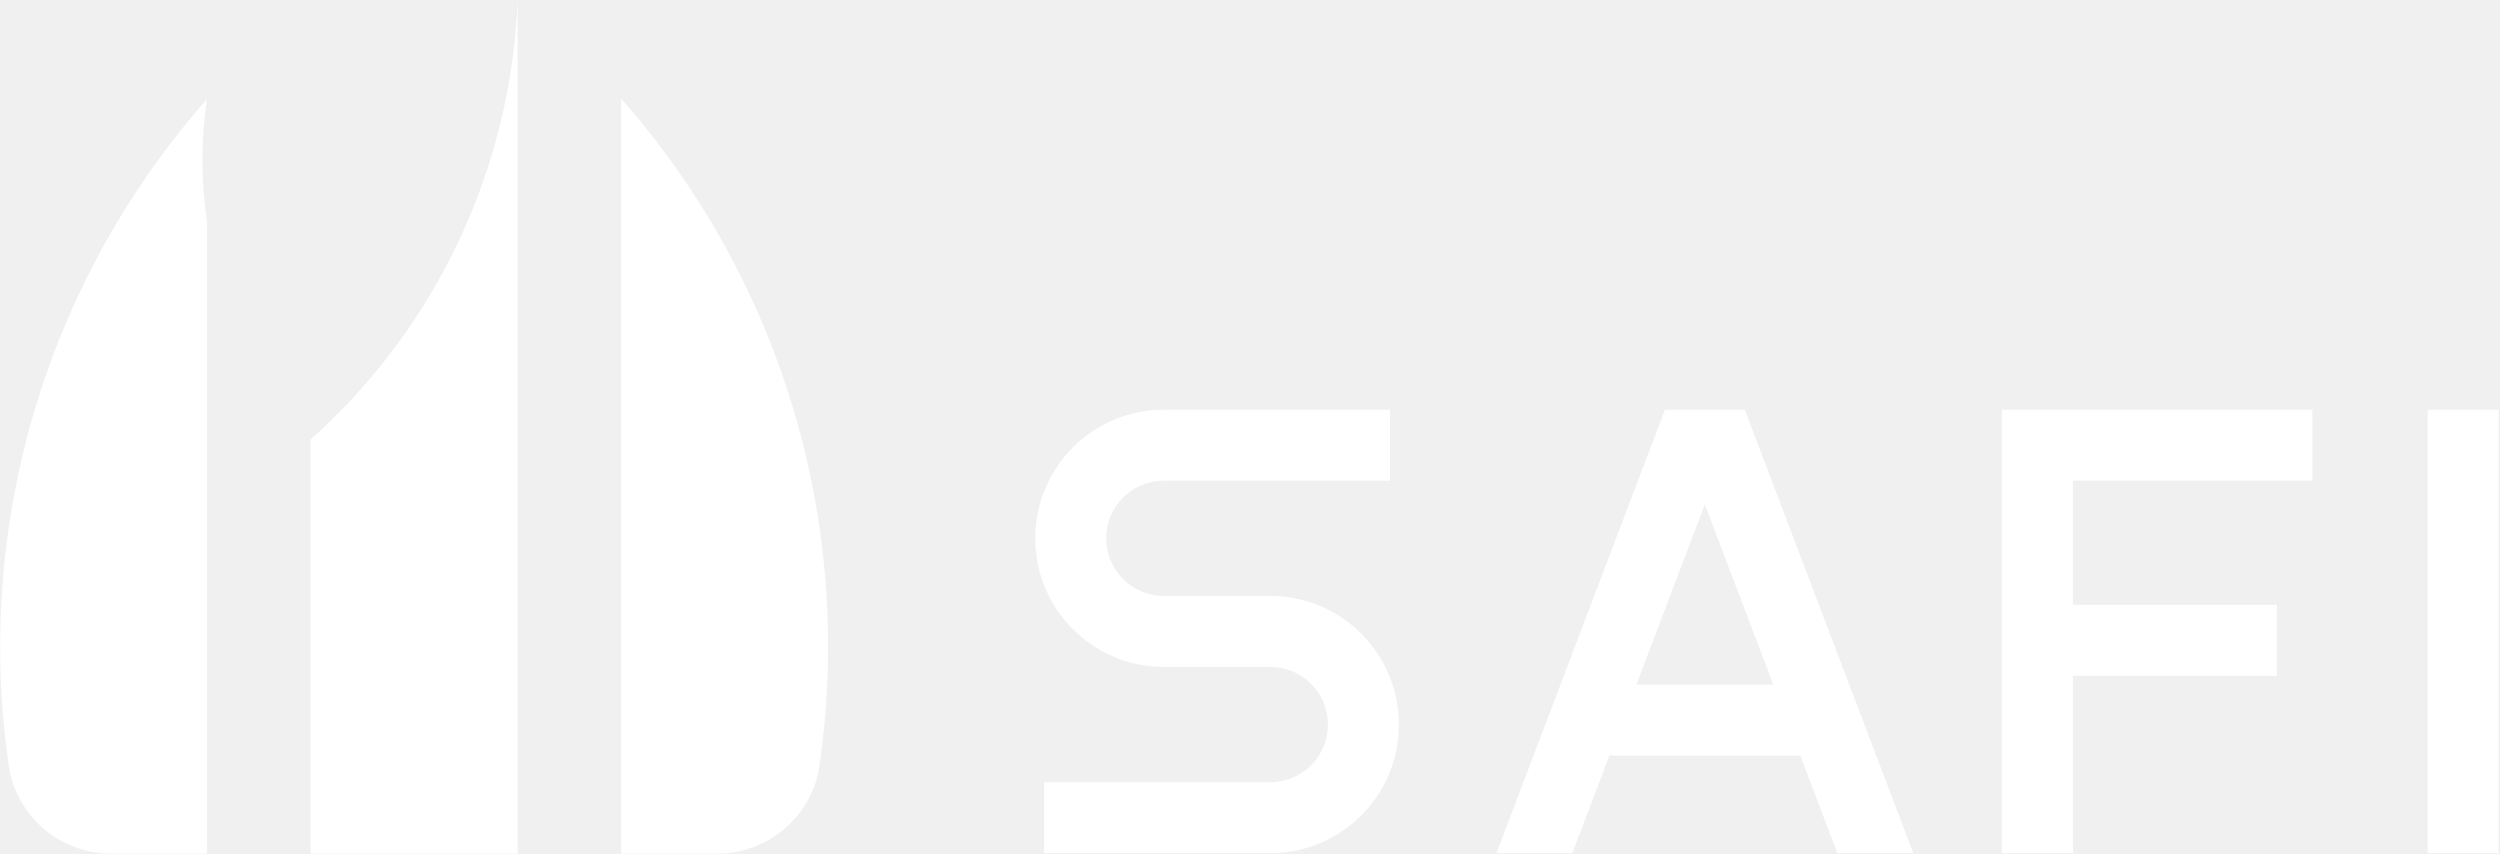
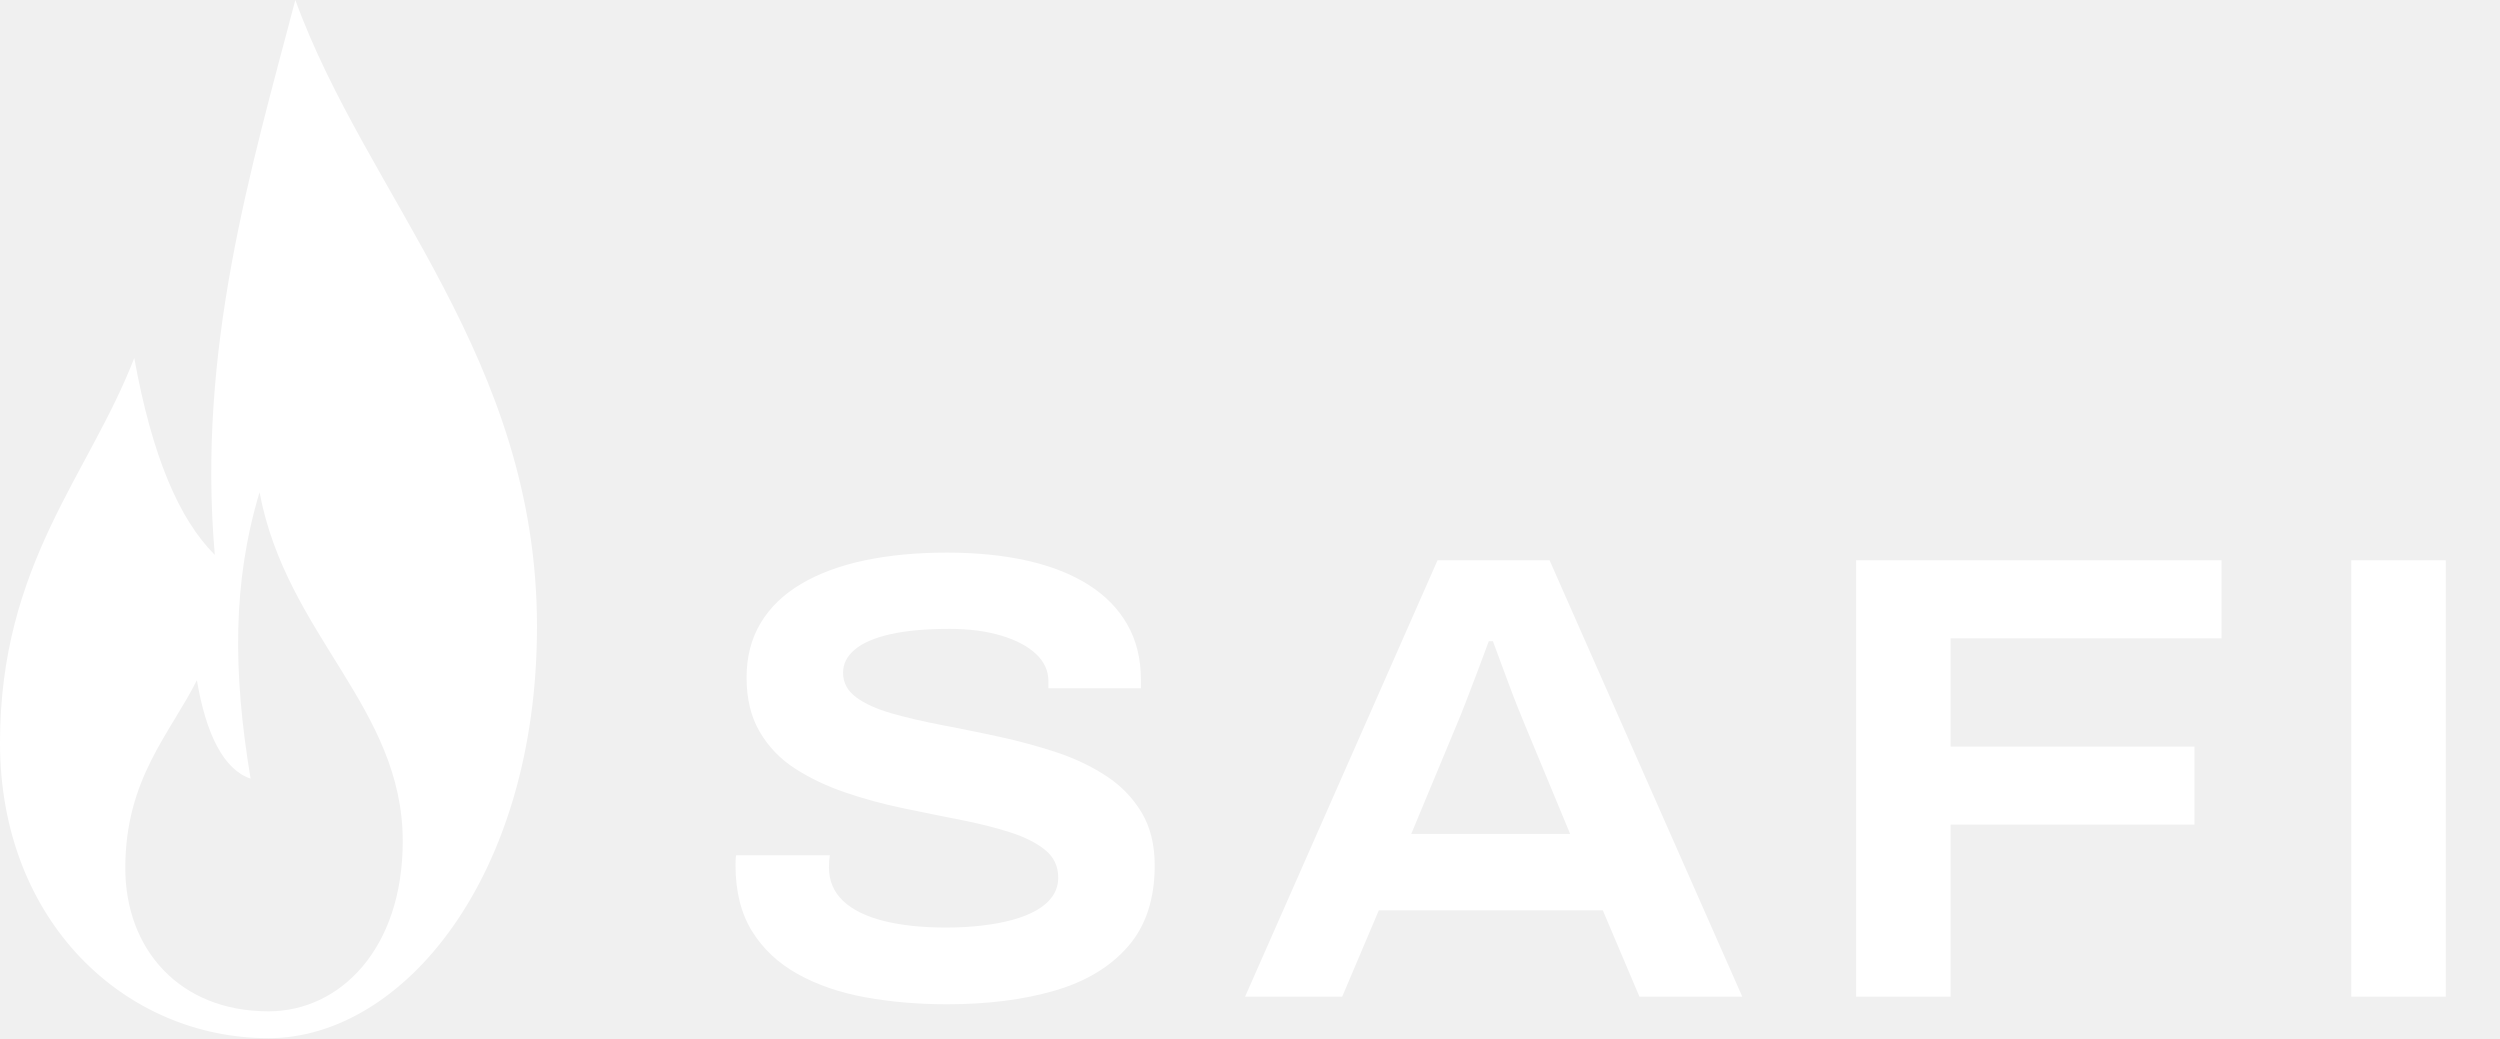
- <svg xmlns="http://www.w3.org/2000/svg" viewBox="12 9.06 289.781 98.94" role="img" aria-label="SAFI">
-   <path fill="#FFFFFF" d="M13.11 98.431 A12 12 0 0 0 24.862 108 L36 108 L36 34.805 A48 48 0 0 1 35.995 20.538 A96 96 0 0 0 13.11 98.431Z M106.89 98.431 A96 96 0 0 0 84 20.502 L84 108 L95.138 108 A12 12 0 0 0 106.89 98.431Z M72 9.06 A96 96 0 0 0 72 9.06 A72 72 0 0 1 48 60 L48 108 L72 108 L72 9.06Z" />
-   <path fill="#FFFFFF" transform="translate(132 56.551) scale(0.514)" d="M29 58 L53 58 A13 13 0 1 1 53 84 L2 84 L2 100 L53 100 A29 29 0 1 0 53 42 L29 42 A13 13 0 1 1 29 16 L80 16 L80 0 L29 0 A29 29 0 1 0 29 58Z M172.524 78 L180.884 100 L198 100 L160 0 L142 0 L104 100 L121.116 100 L129.476 78 L172.524 78Z M135.556 62 L151 21.359 L166.444 62 L135.556 62Z M234 0 L218 0 L218 100 L234 100 L234 60 L280 60 L280 44 L234 44 L234 16 L288 16 L288 0 L234 0Z M314 100 L330 100 L330 0 L314 0 L314 100Z" />
+ <svg xmlns="http://www.w3.org/2000/svg" viewBox="20 2 558.67 232" role="img" aria-label="SAFI">
+   <path fill="#FFFFFF" fill-rule="evenodd" d="M86 2C102 46 140 82 140 142C140 198 110 234 80 234C48 234 20 208 20 168C20 128 40 108 50 82C54 104 60 118 68 126C64 80 76 40 86 2Z M78 112C84 144 110 160 110 190C110 214 96 228 80 228C60 228 48 214 48 196C48 176 58 166 64 154C66 166 70 174 76 176C72 152 72 132 78 112Z" />
+   <path fill="#FFFFFF" transform="translate(177.12 127.28) scale(0.14204)" d="M383.8 698Q315.6 698 255.2 687Q194.7 676 148.8 650.4Q102.9 624.9 76.9 582.9Q51 540.9 51 479Q51 475.1 51.2 470.7Q51.4 466.2 52 463.6H199.4Q198.9 466.6 198.4 471.9Q198 477.3 198 482.5Q198 514.3 220.3 535.4Q242.6 556.5 284.3 566.9Q325.9 577.3 382 577.3Q411.7 577.3 438.2 574.2Q464.7 571.2 486.7 565.2Q508.7 559.2 524.9 549.9Q541.2 540.5 549.9 527.7Q558.7 514.9 558.7 498.7Q558.7 471.9 538.1 455.2Q517.6 438.5 482.6 427.3Q447.7 416.2 403.9 407.6Q360.1 399 313.5 389.3Q267 379.6 223.2 364.6Q179.4 349.6 144.4 327Q109.5 304.4 89 269.2Q68.4 234.1 68.4 183.9Q68.4 134.9 90.7 97.9Q112.9 61 154.7 36.4Q196.4 11.8 254.3 -0.4Q312.2 -12.6 383.4 -12.6Q453.2 -12.6 509.6 0Q566 12.7 606.1 37.9Q646.1 63.2 667.4 100.5Q688.7 137.8 688.8 187.1V200.8H543.3V190Q543.3 165 523.6 146.7Q503.8 128.3 468.8 117.9Q433.7 107.4 387.6 107.4Q331.3 107.4 294.1 115.9Q257 124.4 238.6 140Q220.2 155.5 220.2 176.3Q220.2 199.8 240.8 215Q261.3 230.2 296.3 240.2Q331.2 250.2 375 258.6Q418.8 266.9 465.4 277Q511.9 287.1 555.7 301.5Q599.5 316 634.5 339Q669.4 362 689.9 396.3Q710.5 430.5 710.5 479.6Q710.5 558.6 668.7 606.8Q626.9 655 553.2 676.5Q479.5 698 383.8 698ZM852.7 686 1155.5 -0.6H1331.7L1634.9 686H1473.1L1415.5 550.2H1063.1L1005.5 686ZM1114.1 430H1364.1L1292.8 258.2Q1288.4 247.8 1281.2 229.7Q1274 211.6 1266.5 191.3Q1259 171.1 1252.4 153.3Q1245.8 135.5 1242.6 126.8H1236.1Q1228.9 146.5 1219.2 172.2Q1209.5 197.9 1200.4 221.4Q1191.4 244.8 1185.4 258.7ZM1814 686V-0.6H2388.9V122.3H1962.7V292.6H2346.3V415.3H1962.7V686ZM2593 686V-0.6H2741.7V686Z" />
</svg>
